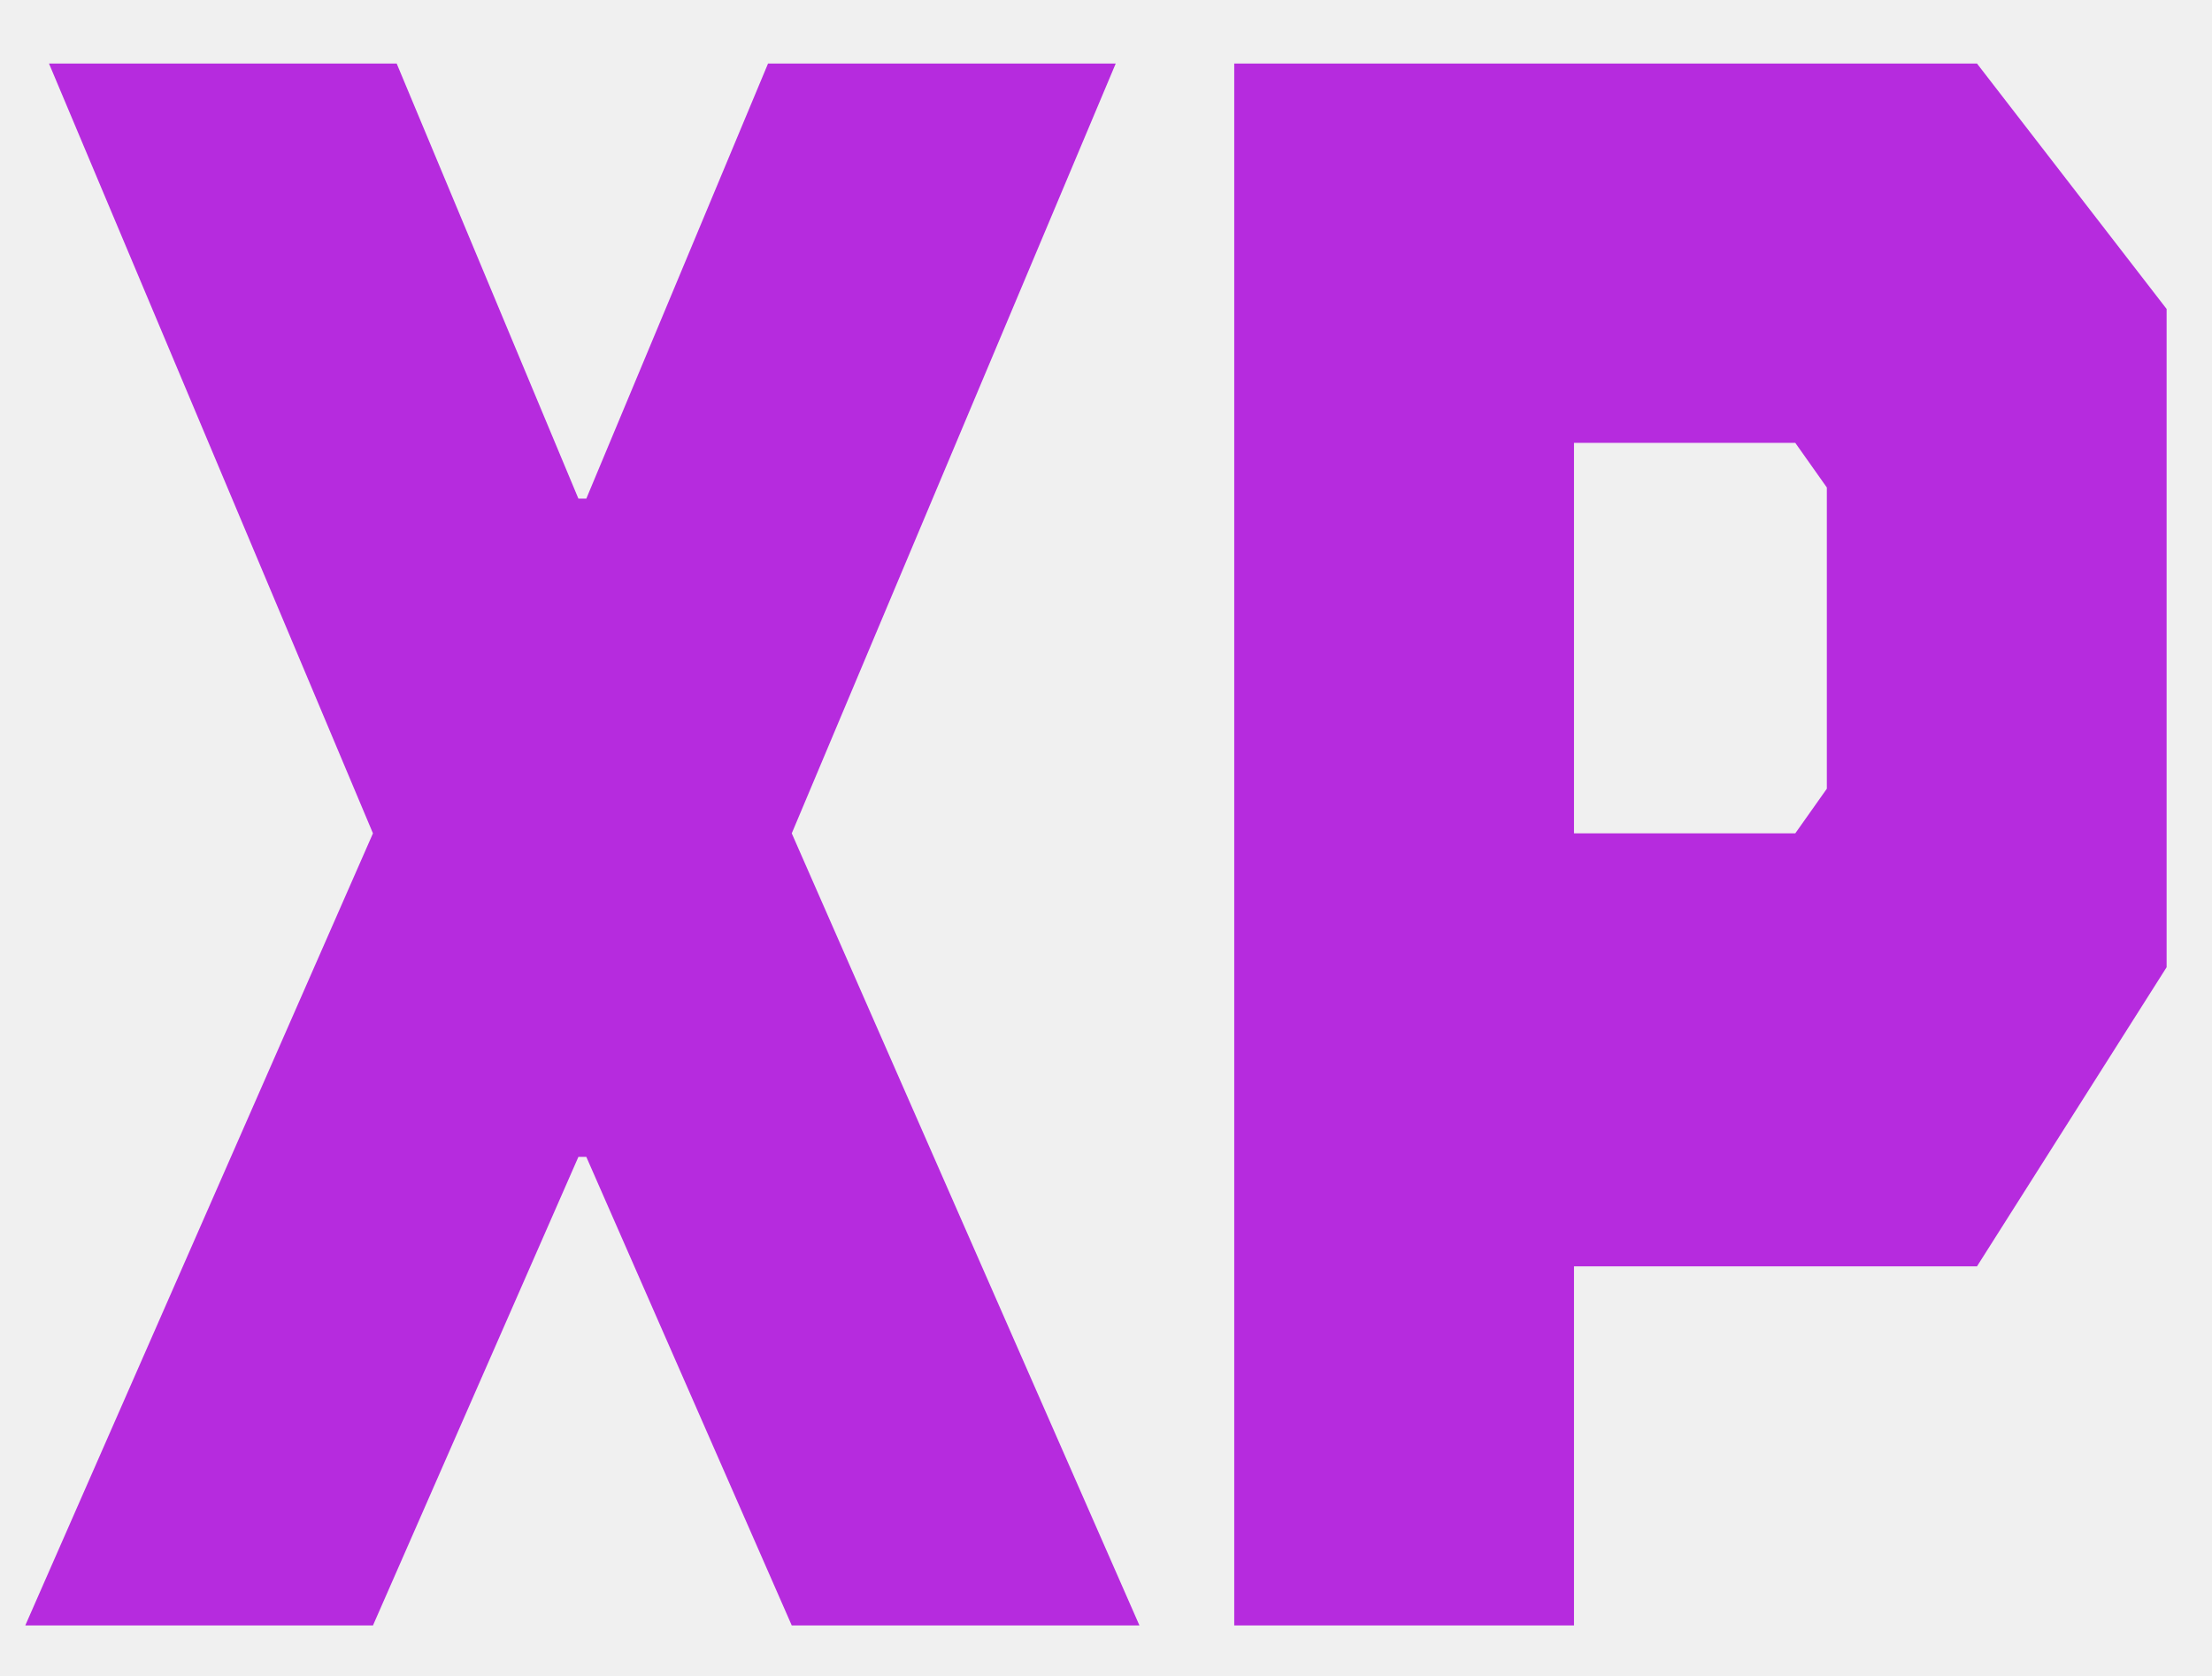
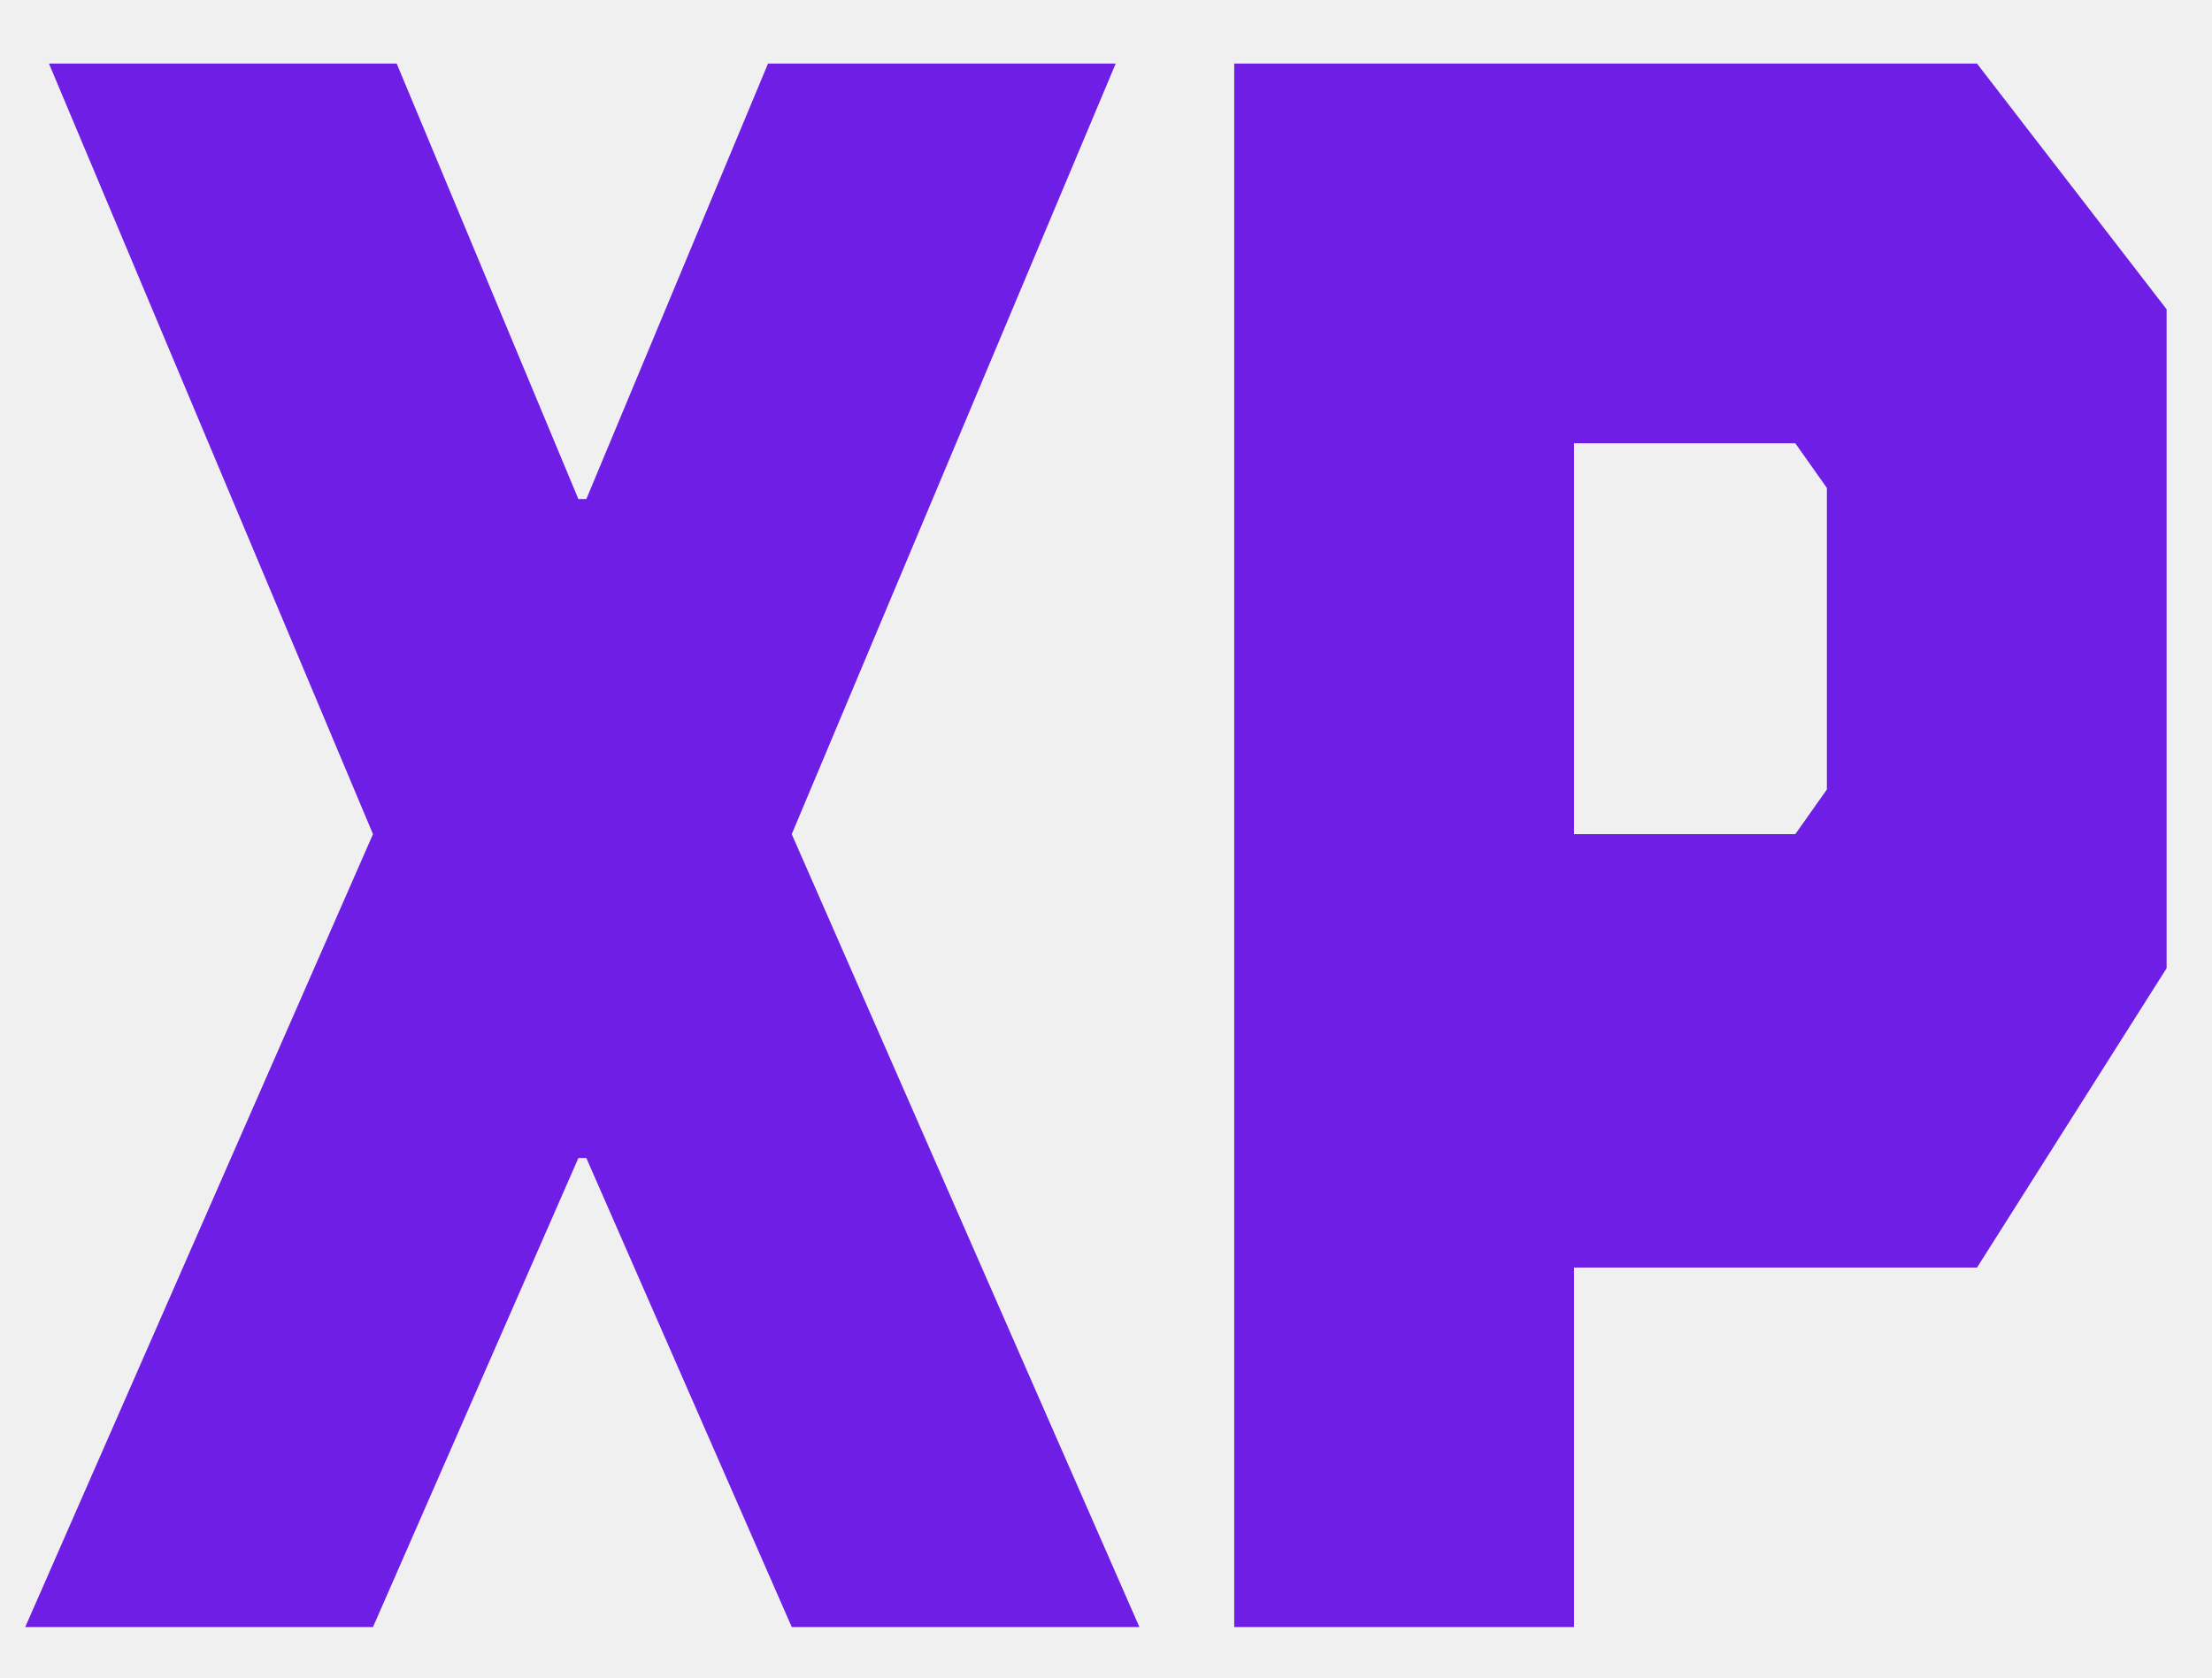
- <svg xmlns="http://www.w3.org/2000/svg" width="33" height="25" viewBox="0 0 33 25" fill="none">
-   <g clip-path="url(#clip0_285_26)">
-     <path fill-rule="evenodd" clip-rule="evenodd" d="M29.494 18.89H23.482V24.247H18.413V0.948H29.494L32.323 4.609V14.428L29.494 18.89ZM27.254 7.272L26.783 6.606H23.482V12.431H26.783L27.254 11.765V7.272ZM11.812 24.247L8.747 17.257H8.629L5.564 24.247H0.377L5.564 12.431L0.731 0.948H5.918L8.629 7.438H8.747L11.458 0.948H16.645L11.812 12.431L16.999 24.247H11.812Z" fill="#B62BDE" />
+ <svg xmlns="http://www.w3.org/2000/svg" width="29" height="22" viewBox="0 0 29 22" fill="none">
+   <g clip-path="url(#clip0_482_50)">
+     <path fill-rule="evenodd" clip-rule="evenodd" d="M25.919 16.623H20.636V21.337H16.181V0.834H25.919L28.405 4.056V12.697L25.919 16.623ZM23.951 6.399L23.537 5.813H20.636V10.939H23.537L23.951 10.353V6.399ZM10.38 21.337L7.687 15.186H7.583L4.89 21.337H0.331L4.89 10.939L0.642 0.834H5.201L7.583 6.545H7.687L10.069 0.834H14.627L10.38 10.939L14.938 21.337H10.38Z" fill="#6E1EE5" />
  </g>
  <defs>
-     <clipPath id="clip0_285_26">
-       <rect width="33" height="25" fill="white" />
+     <clipPath id="clip0_482_50">
+       <rect width="29" height="22" fill="white" />
    </clipPath>
  </defs>
</svg>
